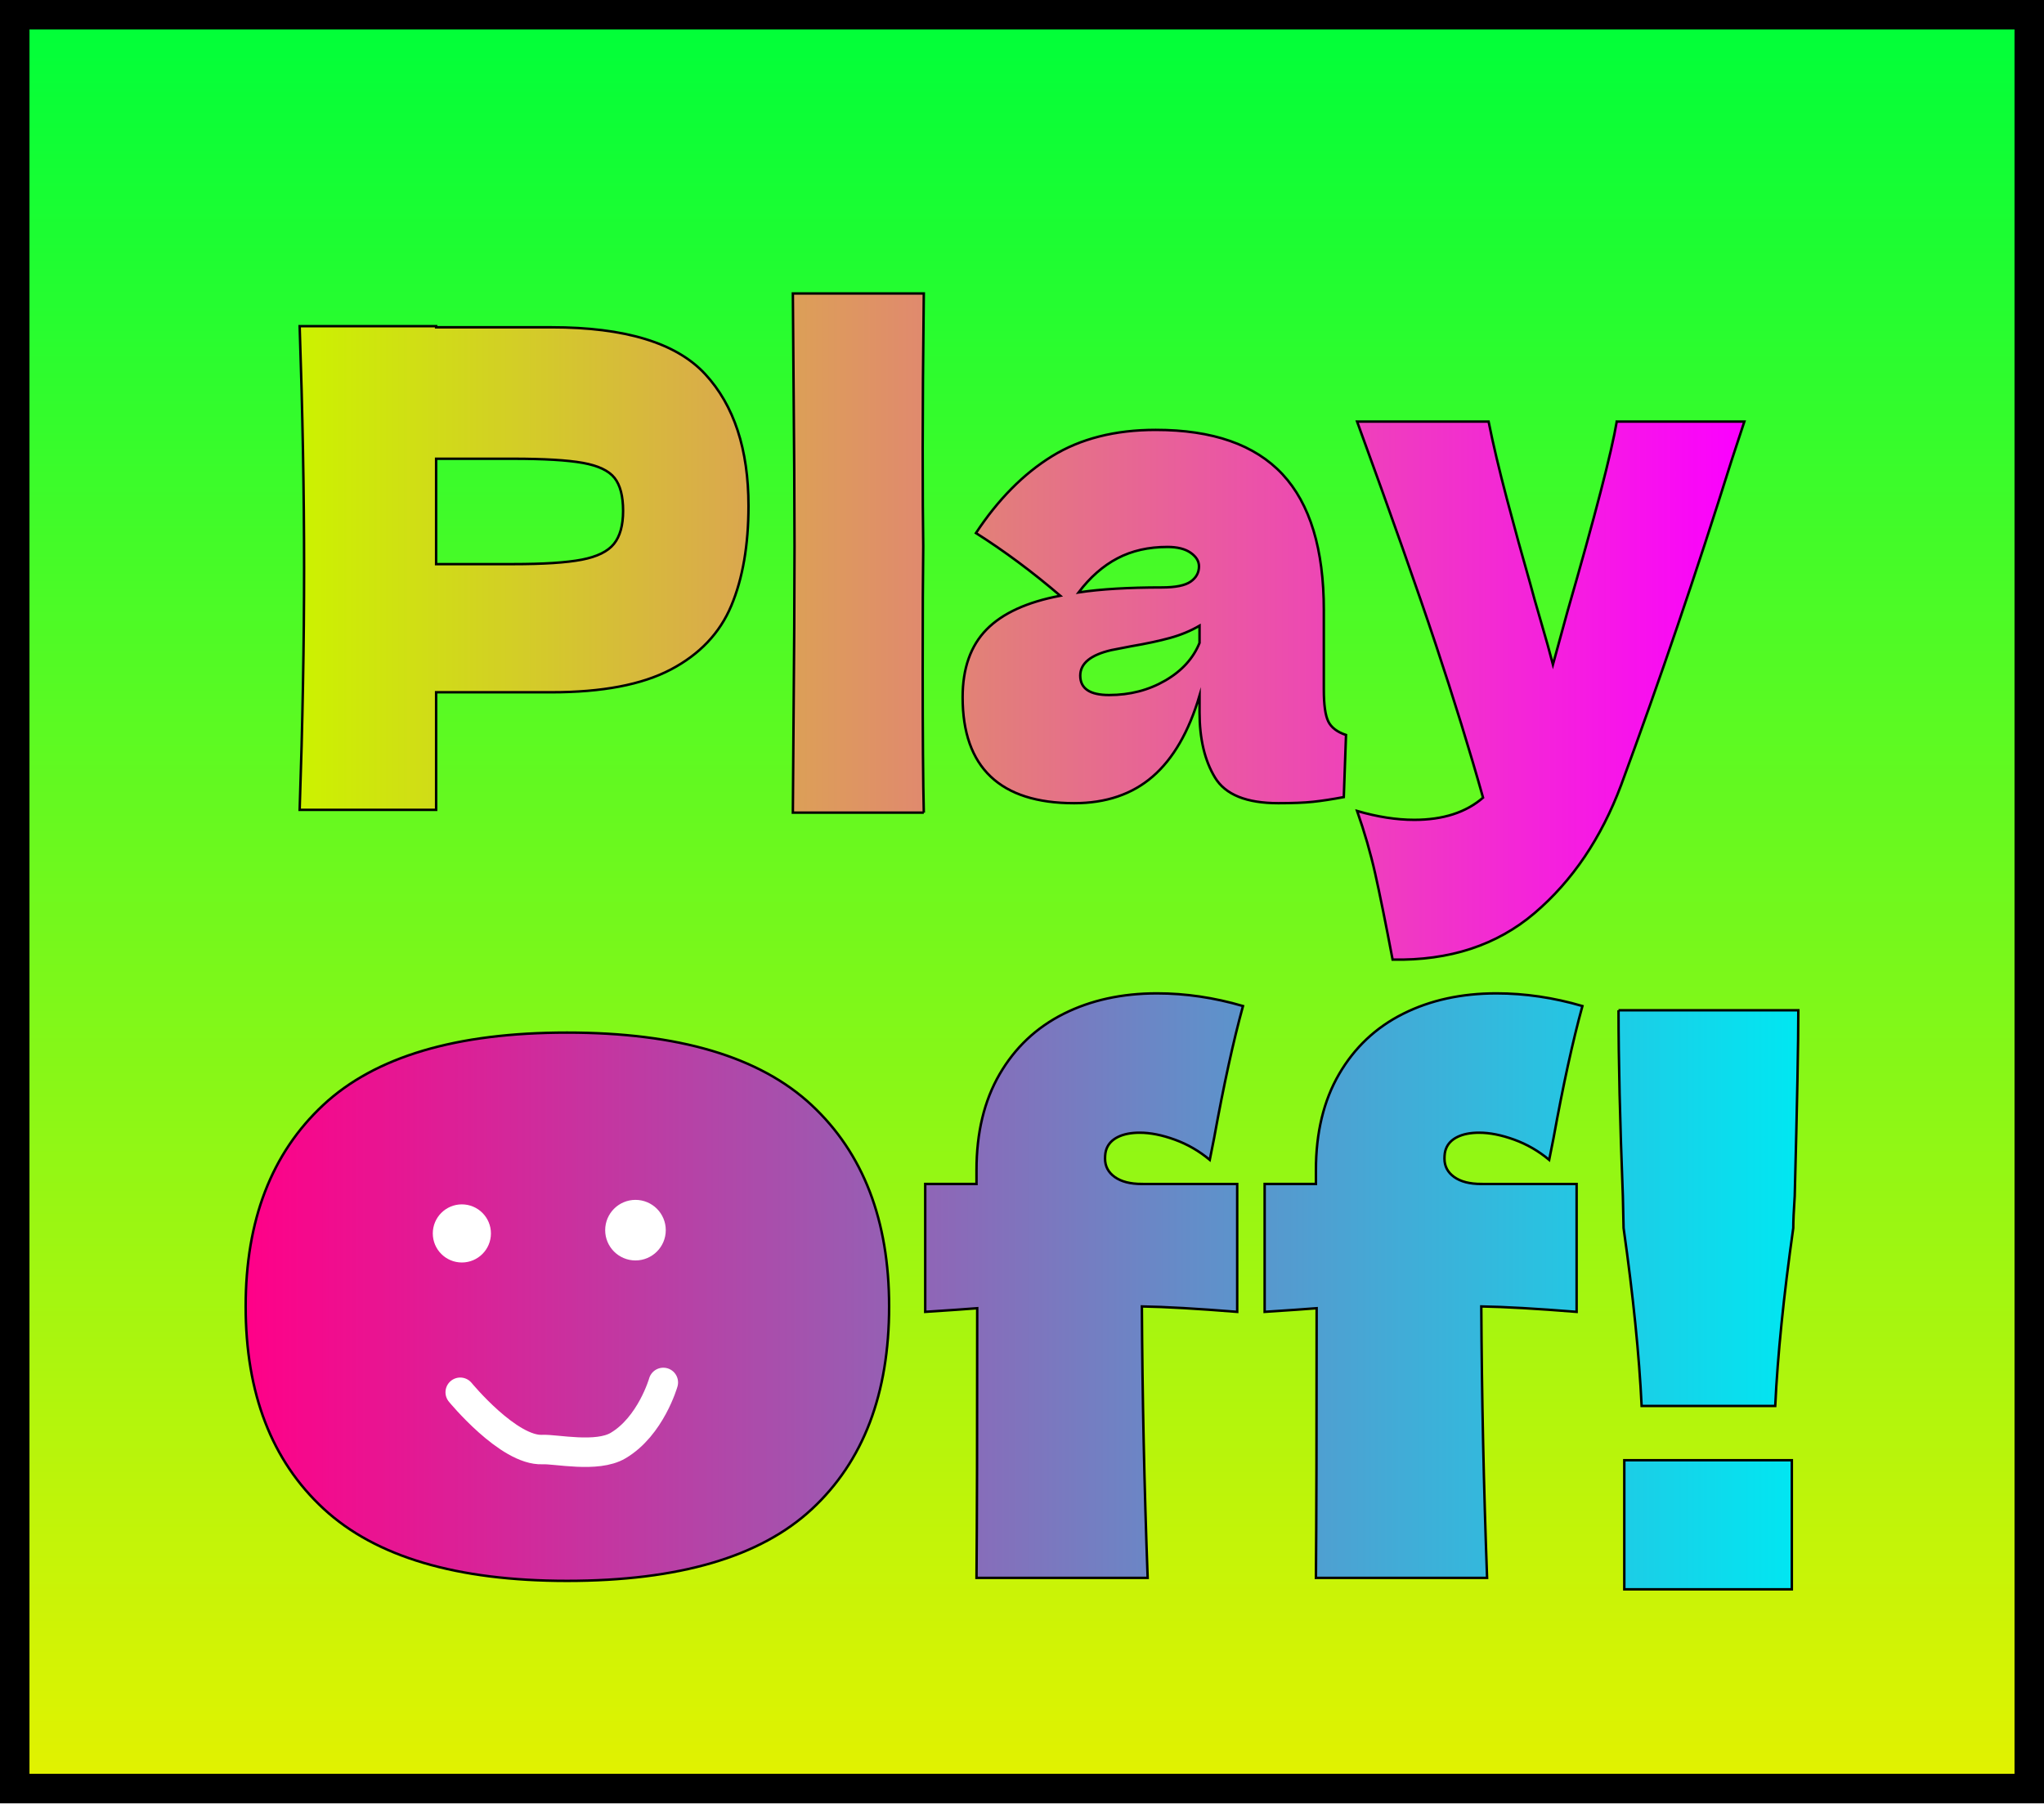
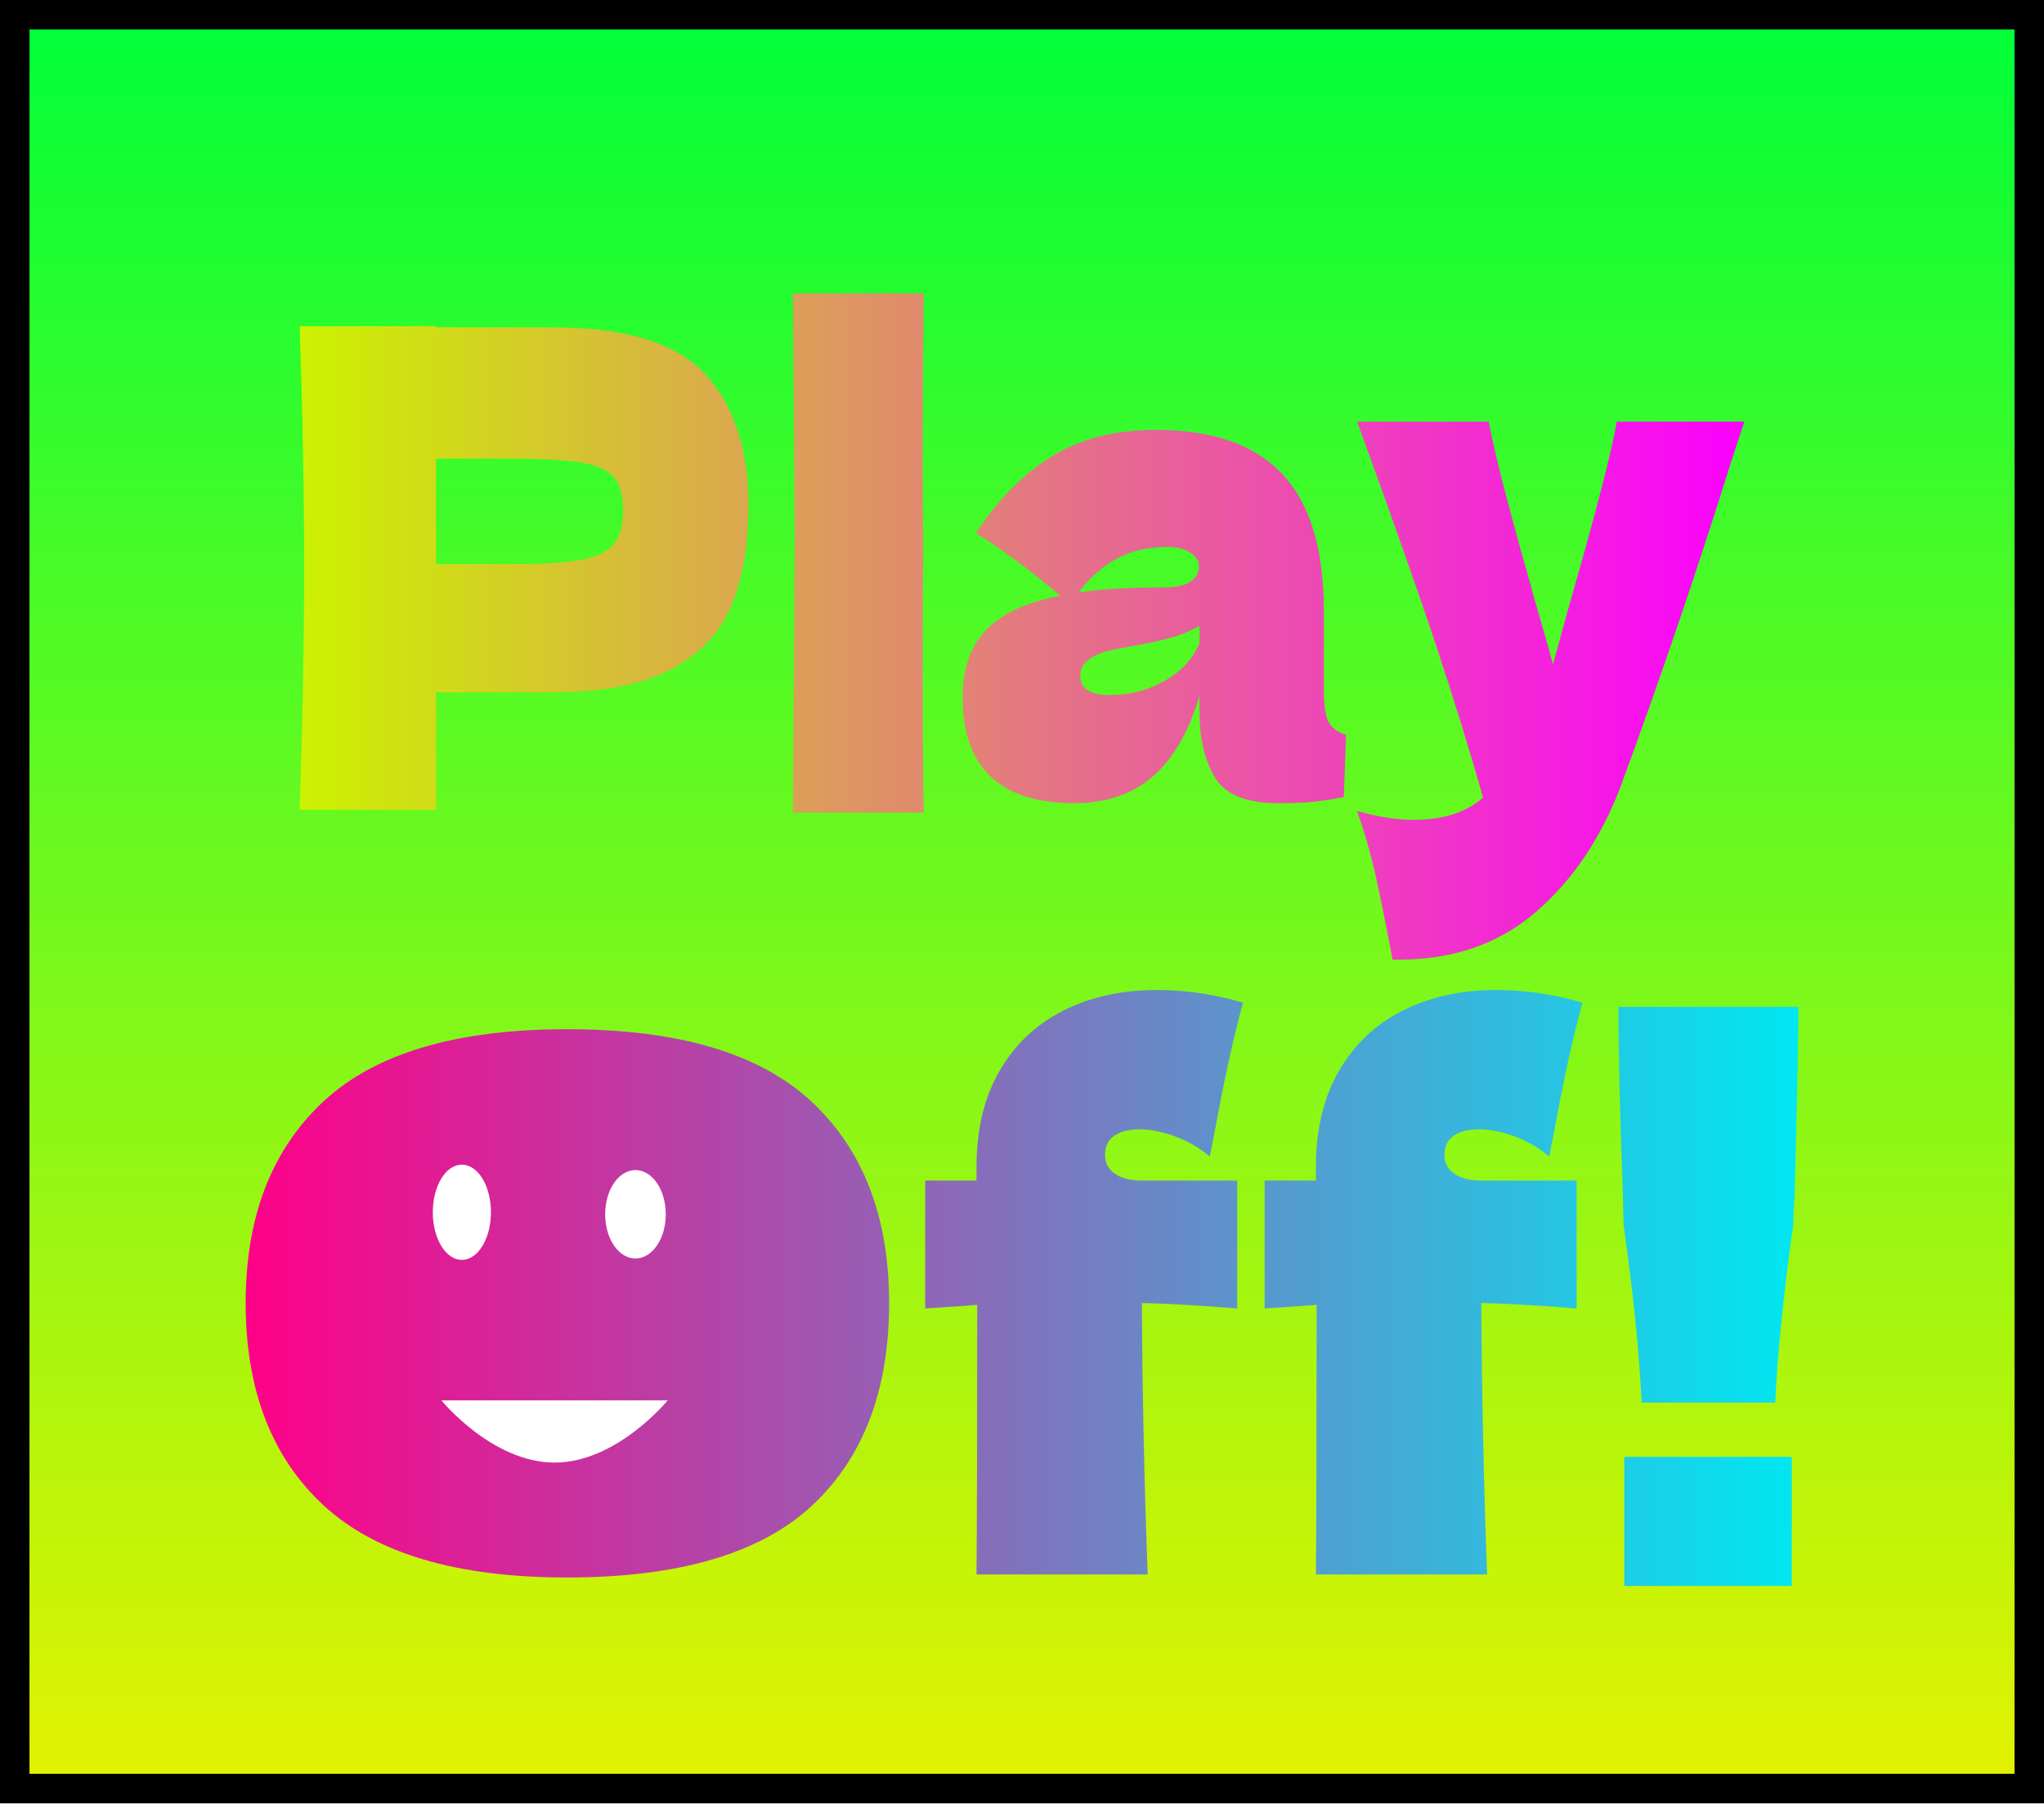
<svg xmlns="http://www.w3.org/2000/svg" version="1.1" width="208" height="183.55" viewBox="0,0,208,183.55">
  <defs>
    <linearGradient x1="240" y1="89.725" x2="240" y2="270.275" gradientUnits="userSpaceOnUse" id="color-1">
      <stop offset="0" stop-color="#00ff39" />
      <stop offset="1" stop-color="#e3f200" />
    </linearGradient>
    <linearGradient x1="166.492" y1="152" x2="313.508" y2="152" gradientUnits="userSpaceOnUse" id="color-2">
      <stop offset="0" stop-color="#ccf200" />
      <stop offset="1" stop-color="#fb00ff" />
    </linearGradient>
-     <linearGradient x1="161" y1="219.667" x2="319" y2="219.667" gradientUnits="userSpaceOnUse" id="color-3">
+     <linearGradient x1="161" y1="219.322" x2="319" y2="219.322" gradientUnits="userSpaceOnUse" id="color-3">
      <stop offset="0" stop-color="#ff0088" />
      <stop offset="1" stop-color="#00e7f2" />
    </linearGradient>
  </defs>
  <g transform="translate(-136,-88.22477)">
    <g stroke-miterlimit="10">
      <path d="M137.5,270.275v-180.55h205v180.55z" fill="url(#color-1)" fill-rule="nonzero" stroke="#000000" stroke-width="3" stroke-linecap="butt" />
-       <path d="M300.523,131.136h12.985l-1.299,3.952c-3.576,11.404 -7.321,22.414 -11.235,33.028c-2.032,5.42 -4.968,9.767 -8.807,13.042c-3.839,3.275 -8.657,4.855 -14.453,4.742c-0.715,-3.764 -1.308,-6.69 -1.778,-8.779c-0.47,-2.089 -1.082,-4.206 -1.835,-6.351c2.07,0.602 4.008,0.903 5.815,0.903c2.936,0 5.269,-0.753 7.001,-2.258c-1.355,-4.818 -2.955,-10.002 -4.799,-15.554c-1.844,-5.552 -4.517,-13.126 -8.017,-22.724h13.38c0.452,2.258 1.073,4.884 1.863,7.876c0.79,2.992 1.581,5.862 2.371,8.61c0.226,0.866 0.593,2.164 1.101,3.896c0.508,1.731 0.913,3.18 1.214,4.347l1.468,-5.363c2.823,-9.786 4.498,-16.241 5.025,-19.365zM180.381,121.538h11.743c7.49,0 12.703,1.59 15.639,4.771c2.936,3.18 4.404,7.65 4.404,13.409c0,3.99 -0.583,7.377 -1.75,10.162c-1.167,2.785 -3.218,4.949 -6.154,6.493c-2.936,1.543 -6.982,2.315 -12.138,2.315h-11.743v11.969h-13.889c0.301,-8.77 0.452,-16.975 0.452,-24.616c0,-7.641 -0.151,-15.846 -0.452,-24.616h13.889zM270.713,150.332v8.073c0,1.543 0.151,2.625 0.452,3.246c0.301,0.621 0.903,1.082 1.807,1.383l-0.226,6.323c-1.204,0.226 -2.249,0.386 -3.133,0.48c-0.884,0.094 -2.061,0.141 -3.529,0.141c-3.237,0 -5.382,-0.866 -6.436,-2.597c-1.054,-1.731 -1.581,-3.952 -1.581,-6.662v-1.694c-1.092,3.689 -2.682,6.436 -4.771,8.243c-2.089,1.807 -4.752,2.71 -7.989,2.71c-3.764,0 -6.596,-0.903 -8.497,-2.71c-1.901,-1.807 -2.851,-4.498 -2.851,-8.073c0,-2.936 0.809,-5.232 2.428,-6.888c1.618,-1.656 4.121,-2.804 7.509,-3.444c-2.861,-2.446 -5.721,-4.573 -8.582,-6.38c2.258,-3.425 4.837,-6.032 7.735,-7.819c2.898,-1.788 6.417,-2.682 10.558,-2.682c5.796,0 10.096,1.506 12.901,4.517c2.804,3.011 4.206,7.622 4.206,13.832zM230.007,170.939h-13.324l0.056,-7.678c0.075,-8.393 0.113,-14.867 0.113,-19.421c0,-4.328 -0.038,-10.463 -0.113,-18.405l-0.056,-7.339h13.324c-0.075,6.399 -0.113,11.63 -0.113,15.695c0,4.517 0.019,7.866 0.056,10.049c-0.038,2.71 -0.056,6.869 -0.056,12.477c0,6.737 0.038,11.611 0.113,14.623zM180.381,145.646v-10.727h7.791c3.199,0 5.58,0.141 7.142,0.423c1.562,0.282 2.635,0.79 3.218,1.524c0.583,0.734 0.875,1.854 0.875,3.359c0,1.468 -0.311,2.588 -0.932,3.359c-0.621,0.772 -1.713,1.308 -3.275,1.609c-1.562,0.301 -3.905,0.452 -7.029,0.452zM258.066,153.663c-0.64,1.581 -1.807,2.861 -3.5,3.839c-1.694,0.979 -3.594,1.468 -5.702,1.468c-1.957,0 -2.936,-0.659 -2.936,-1.976c0,-1.242 1.054,-2.108 3.162,-2.597l2.032,-0.395c1.543,-0.263 2.861,-0.546 3.952,-0.847c1.092,-0.301 2.089,-0.715 2.992,-1.242zM254.792,143.896c1.016,0 1.807,0.198 2.371,0.593c0.565,0.395 0.847,0.856 0.847,1.383c0,0.64 -0.282,1.157 -0.847,1.553c-0.565,0.395 -1.543,0.593 -2.936,0.593c-3.387,0 -6.21,0.169 -8.469,0.508c1.167,-1.543 2.484,-2.701 3.952,-3.472c1.468,-0.772 3.162,-1.157 5.081,-1.157z" fill="url(#color-2)" fill-rule="evenodd" stroke="#000000" stroke-width="0.25" stroke-linecap="round" />
-       <path d="M252.199,208.738h9.7v13.016c-4.066,-0.327 -7.3,-0.512 -9.7,-0.553c0.049,9.127 0.245,18.337 0.588,27.628h-17.417c0.049,-5.812 0.073,-14.96 0.073,-27.444c-1.029,0.082 -2.793,0.205 -5.291,0.368v-13.016h5.218v-1.412c0,-3.807 0.784,-7.06 2.352,-9.762c1.568,-2.701 3.736,-4.748 6.504,-6.14c2.768,-1.392 5.94,-2.087 9.517,-2.087c2.891,0 5.806,0.43 8.745,1.289c-0.98,3.561 -1.96,8.043 -2.94,13.446l-0.441,2.21c-1.078,-0.9 -2.266,-1.586 -3.564,-2.057c-1.298,-0.471 -2.486,-0.706 -3.564,-0.706c-0.882,0 -1.617,0.143 -2.205,0.43c-0.588,0.287 -0.98,0.696 -1.176,1.228c-0.098,0.246 -0.147,0.573 -0.147,0.982c0,0.778 0.331,1.402 0.992,1.873c0.661,0.471 1.58,0.706 2.756,0.706zM286.739,208.738h9.7v13.016c-4.066,-0.327 -7.3,-0.512 -9.7,-0.553c0.049,9.127 0.245,18.337 0.588,27.628h-17.417c0.049,-5.812 0.073,-14.96 0.073,-27.444c-1.029,0.082 -2.793,0.205 -5.291,0.368v-13.016h5.218v-1.412c0,-3.807 0.784,-7.06 2.352,-9.762c1.568,-2.701 3.736,-4.748 6.504,-6.14c2.768,-1.392 5.94,-2.087 9.517,-2.087c2.891,0 5.806,0.43 8.745,1.289c-0.98,3.561 -1.96,8.043 -2.94,13.446l-0.441,2.21c-1.078,-0.9 -2.266,-1.586 -3.564,-2.057c-1.298,-0.471 -2.486,-0.706 -3.564,-0.706c-0.882,0 -1.617,0.143 -2.205,0.43c-0.588,0.287 -0.98,0.696 -1.176,1.228c-0.098,0.246 -0.147,0.573 -0.147,0.982c0,0.778 0.331,1.402 0.992,1.873c0.661,0.471 1.58,0.706 2.756,0.706zM193.702,249.136c-11.219,0 -19.474,-2.446 -24.766,-7.337c-5.291,-4.891 -7.937,-11.757 -7.937,-20.598c0,-8.759 2.633,-15.594 7.9,-20.506c5.267,-4.912 13.534,-7.367 24.802,-7.367c11.317,0 19.609,2.456 24.876,7.367c5.267,4.912 7.9,11.747 7.9,20.506c0,8.882 -2.621,15.758 -7.863,20.629c-5.242,4.871 -13.546,7.306 -24.913,7.306zM300.701,191.056h18.299c0,3.274 -0.122,9.578 -0.367,18.91c-0.098,1.473 -0.147,2.558 -0.147,3.254c-0.98,6.917 -1.592,12.954 -1.837,18.112h-13.595c-0.245,-5.157 -0.857,-11.194 -1.837,-18.112l-0.073,-3.254c-0.294,-7.531 -0.441,-13.834 -0.441,-18.91zM318.339,236.857v13.139h-17.049v-13.139z" fill="url(#color-3)" fill-rule="evenodd" stroke="#000000" stroke-width="0.25" stroke-linecap="round" />
-       <path d="M185.833,213.771c0,1.565 -1.269,2.833 -2.833,2.833c-1.565,0 -2.833,-1.269 -2.833,-2.833c0,-1.565 1.269,-2.833 2.833,-2.833c1.565,0 2.833,1.269 2.833,2.833z" fill="#ffffff" fill-rule="nonzero" stroke="#ffffff" stroke-width="0.25" stroke-linecap="butt" />
-       <path d="M203.5,213.438c0,1.565 -1.269,2.833 -2.833,2.833c-1.565,0 -2.833,-1.269 -2.833,-2.833c0,-1.565 1.269,-2.833 2.833,-2.833c1.565,0 2.833,1.269 2.833,2.833z" fill="#ffffff" fill-rule="nonzero" stroke="#ffffff" stroke-width="0.5" stroke-linecap="butt" />
-       <path d="M203.5,228.938c0,0 -1.271,4.462 -4.609,6.431c-2.154,1.27 -6.336,0.335 -7.684,0.401c-3.451,0.167 -8.374,-5.831 -8.374,-5.831" fill="none" fill-rule="nonzero" stroke="#ffffff" stroke-width="3" stroke-linecap="round" />
+       <path d="M300.523,131.136h12.985l-1.299,3.952c-3.576,11.404 -7.321,22.414 -11.235,33.028c-2.032,5.42 -4.968,9.767 -8.807,13.042c-3.839,3.275 -8.657,4.855 -14.453,4.742c-0.715,-3.764 -1.308,-6.69 -1.778,-8.779c-0.47,-2.089 -1.082,-4.206 -1.835,-6.351c2.07,0.602 4.008,0.903 5.815,0.903c2.936,0 5.269,-0.753 7.001,-2.258c-1.355,-4.818 -2.955,-10.002 -4.799,-15.554c-1.844,-5.552 -4.517,-13.126 -8.017,-22.724h13.38c0.452,2.258 1.073,4.884 1.863,7.876c0.79,2.992 1.581,5.862 2.371,8.61c0.226,0.866 0.593,2.164 1.101,3.896c0.508,1.731 0.913,3.18 1.214,4.347l1.468,-5.363c2.823,-9.786 4.498,-16.241 5.025,-19.365zM180.381,121.538h11.743c7.49,0 12.703,1.59 15.639,4.771c2.936,3.18 4.404,7.65 4.404,13.409c0,3.99 -0.583,7.377 -1.75,10.162c-1.167,2.785 -3.218,4.949 -6.154,6.493c-2.936,1.543 -6.982,2.315 -12.138,2.315h-11.743v11.969h-13.889c0.301,-8.77 0.452,-16.975 0.452,-24.616c0,-7.641 -0.151,-15.846 -0.452,-24.616h13.889zM270.713,150.332v8.073c0,1.543 0.151,2.625 0.452,3.246c0.301,0.621 0.903,1.082 1.807,1.383l-0.226,6.323c-1.204,0.226 -2.249,0.386 -3.133,0.48c-0.884,0.094 -2.061,0.141 -3.529,0.141c-3.237,0 -5.382,-0.866 -6.436,-2.597c-1.054,-1.731 -1.581,-3.952 -1.581,-6.662v-1.694c-1.092,3.689 -2.682,6.436 -4.771,8.243c-2.089,1.807 -4.752,2.71 -7.989,2.71c-3.764,0 -6.596,-0.903 -8.497,-2.71c-1.901,-1.807 -2.851,-4.498 -2.851,-8.073c0,-2.936 0.809,-5.232 2.428,-6.888c1.618,-1.656 4.121,-2.804 7.509,-3.444c-2.861,-2.446 -5.721,-4.573 -8.582,-6.38c2.258,-3.425 4.837,-6.032 7.735,-7.819c2.898,-1.788 6.417,-2.682 10.558,-2.682c5.796,0 10.096,1.506 12.901,4.517c2.804,3.011 4.206,7.622 4.206,13.832zM230.007,170.939h-13.324l0.056,-7.678c0.075,-8.393 0.113,-14.867 0.113,-19.421c0,-4.328 -0.038,-10.463 -0.113,-18.405l-0.056,-7.339h13.324c-0.075,6.399 -0.113,11.63 -0.113,15.695c0,4.517 0.019,7.866 0.056,10.049c-0.038,2.71 -0.056,6.869 -0.056,12.477c0,6.737 0.038,11.611 0.113,14.623zM180.381,145.646v-10.727h7.791c3.199,0 5.58,0.141 7.142,0.423c1.562,0.282 2.635,0.79 3.218,1.524c0.583,0.734 0.875,1.854 0.875,3.359c0,1.468 -0.311,2.588 -0.932,3.359c-0.621,0.772 -1.713,1.308 -3.275,1.609c-1.562,0.301 -3.905,0.452 -7.029,0.452zM258.066,153.663c-0.64,1.581 -1.807,2.861 -3.5,3.839c-1.694,0.979 -3.594,1.468 -5.702,1.468c-1.957,0 -2.936,-0.659 -2.936,-1.976c0,-1.242 1.054,-2.108 3.162,-2.597l2.032,-0.395c1.543,-0.263 2.861,-0.546 3.952,-0.847c1.092,-0.301 2.089,-0.715 2.992,-1.242zM254.792,143.896c1.016,0 1.807,0.198 2.371,0.593c0.565,0.395 0.847,0.856 0.847,1.383c0,0.64 -0.282,1.157 -0.847,1.553c-0.565,0.395 -1.543,0.593 -2.936,0.593c-3.387,0 -6.21,0.169 -8.469,0.508c1.167,-1.543 2.484,-2.701 3.952,-3.472c1.468,-0.772 3.162,-1.157 5.081,-1.157z" fill="url(#color-2)" fill-rule="evenodd" stroke="none" stroke-width="0" stroke-linecap="round" />
+       <path d="M252.199,208.394h9.7v13.016c-4.066,-0.327 -7.3,-0.512 -9.7,-0.553c0.049,9.127 0.245,18.337 0.588,27.628h-17.417c0.049,-5.812 0.073,-14.96 0.073,-27.444c-1.029,0.082 -2.793,0.205 -5.291,0.368v-13.016h5.218v-1.412c0,-3.807 0.784,-7.06 2.352,-9.762c1.568,-2.701 3.736,-4.748 6.504,-6.14c2.768,-1.392 5.94,-2.087 9.517,-2.087c2.891,0 5.806,0.43 8.745,1.289c-0.98,3.561 -1.96,8.043 -2.94,13.446l-0.441,2.21c-1.078,-0.9 -2.266,-1.586 -3.564,-2.057c-1.298,-0.471 -2.486,-0.706 -3.564,-0.706c-0.882,0 -1.617,0.143 -2.205,0.43c-0.588,0.287 -0.98,0.696 -1.176,1.228c-0.098,0.246 -0.147,0.573 -0.147,0.982c0,0.778 0.331,1.402 0.992,1.873c0.661,0.471 1.58,0.706 2.756,0.706zM286.739,208.394h9.7v13.016c-4.066,-0.327 -7.3,-0.512 -9.7,-0.553c0.049,9.127 0.245,18.337 0.588,27.628h-17.417c0.049,-5.812 0.073,-14.96 0.073,-27.444c-1.029,0.082 -2.793,0.205 -5.291,0.368v-13.016h5.218v-1.412c0,-3.807 0.784,-7.06 2.352,-9.762c1.568,-2.701 3.736,-4.748 6.504,-6.14c2.768,-1.392 5.94,-2.087 9.517,-2.087c2.891,0 5.806,0.43 8.745,1.289c-0.98,3.561 -1.96,8.043 -2.94,13.446l-0.441,2.21c-1.078,-0.9 -2.266,-1.586 -3.564,-2.057c-1.298,-0.471 -2.486,-0.706 -3.564,-0.706c-0.882,0 -1.617,0.143 -2.205,0.43c-0.588,0.287 -0.98,0.696 -1.176,1.228c-0.098,0.246 -0.147,0.573 -0.147,0.982c0,0.778 0.331,1.402 0.992,1.873c0.661,0.471 1.58,0.706 2.756,0.706zM193.702,248.792c-11.219,0 -19.474,-2.446 -24.766,-7.337c-5.291,-4.891 -7.937,-11.757 -7.937,-20.598c0,-8.759 2.633,-15.594 7.9,-20.506c5.267,-4.912 13.534,-7.367 24.802,-7.367c11.317,0 19.609,2.456 24.876,7.367c5.267,4.912 7.9,11.747 7.9,20.506c0,8.882 -2.621,15.758 -7.863,20.629c-5.242,4.871 -13.546,7.306 -24.913,7.306zM300.701,190.712h18.299c0,3.274 -0.122,9.578 -0.367,18.91c-0.098,1.473 -0.147,2.558 -0.147,3.254c-0.98,6.917 -1.592,12.954 -1.837,18.112h-13.595c-0.245,-5.157 -0.857,-11.194 -1.837,-18.112l-0.073,-3.254c-0.294,-7.531 -0.441,-13.834 -0.441,-18.91zM318.339,236.513v13.139h-17.049v-13.139z" fill="url(#color-3)" fill-rule="evenodd" stroke="none" stroke-width="0" stroke-linecap="round" />
+       <path d="M185.833,211.617c0,2.608 -1.269,4.722 -2.833,4.722c-1.565,0 -2.833,-2.114 -2.833,-4.722c0,-2.608 1.269,-4.722 2.833,-4.722c1.565,0 2.833,2.114 2.833,4.722z" fill="#ffffff" fill-rule="nonzero" stroke="#ffffff" stroke-width="0.25" stroke-linecap="butt" />
+       <path d="M203.5,211.822c0,2.347 -1.269,4.25 -2.833,4.25c-1.565,0 -2.833,-1.903 -2.833,-4.25c0,-2.347 1.269,-4.25 2.833,-4.25c1.565,0 2.833,1.903 2.833,4.25z" fill="#ffffff" fill-rule="nonzero" stroke="#ffffff" stroke-width="0.5" stroke-linecap="butt" />
+       <path d="M203.943,230.762c0,0 -5.155,6.332 -11.513,6.332c-6.359,0 -11.513,-6.332 -11.513,-6.332z" fill="#ffffff" fill-rule="nonzero" stroke="none" stroke-width="0" stroke-linecap="butt" />
    </g>
  </g>
</svg>
